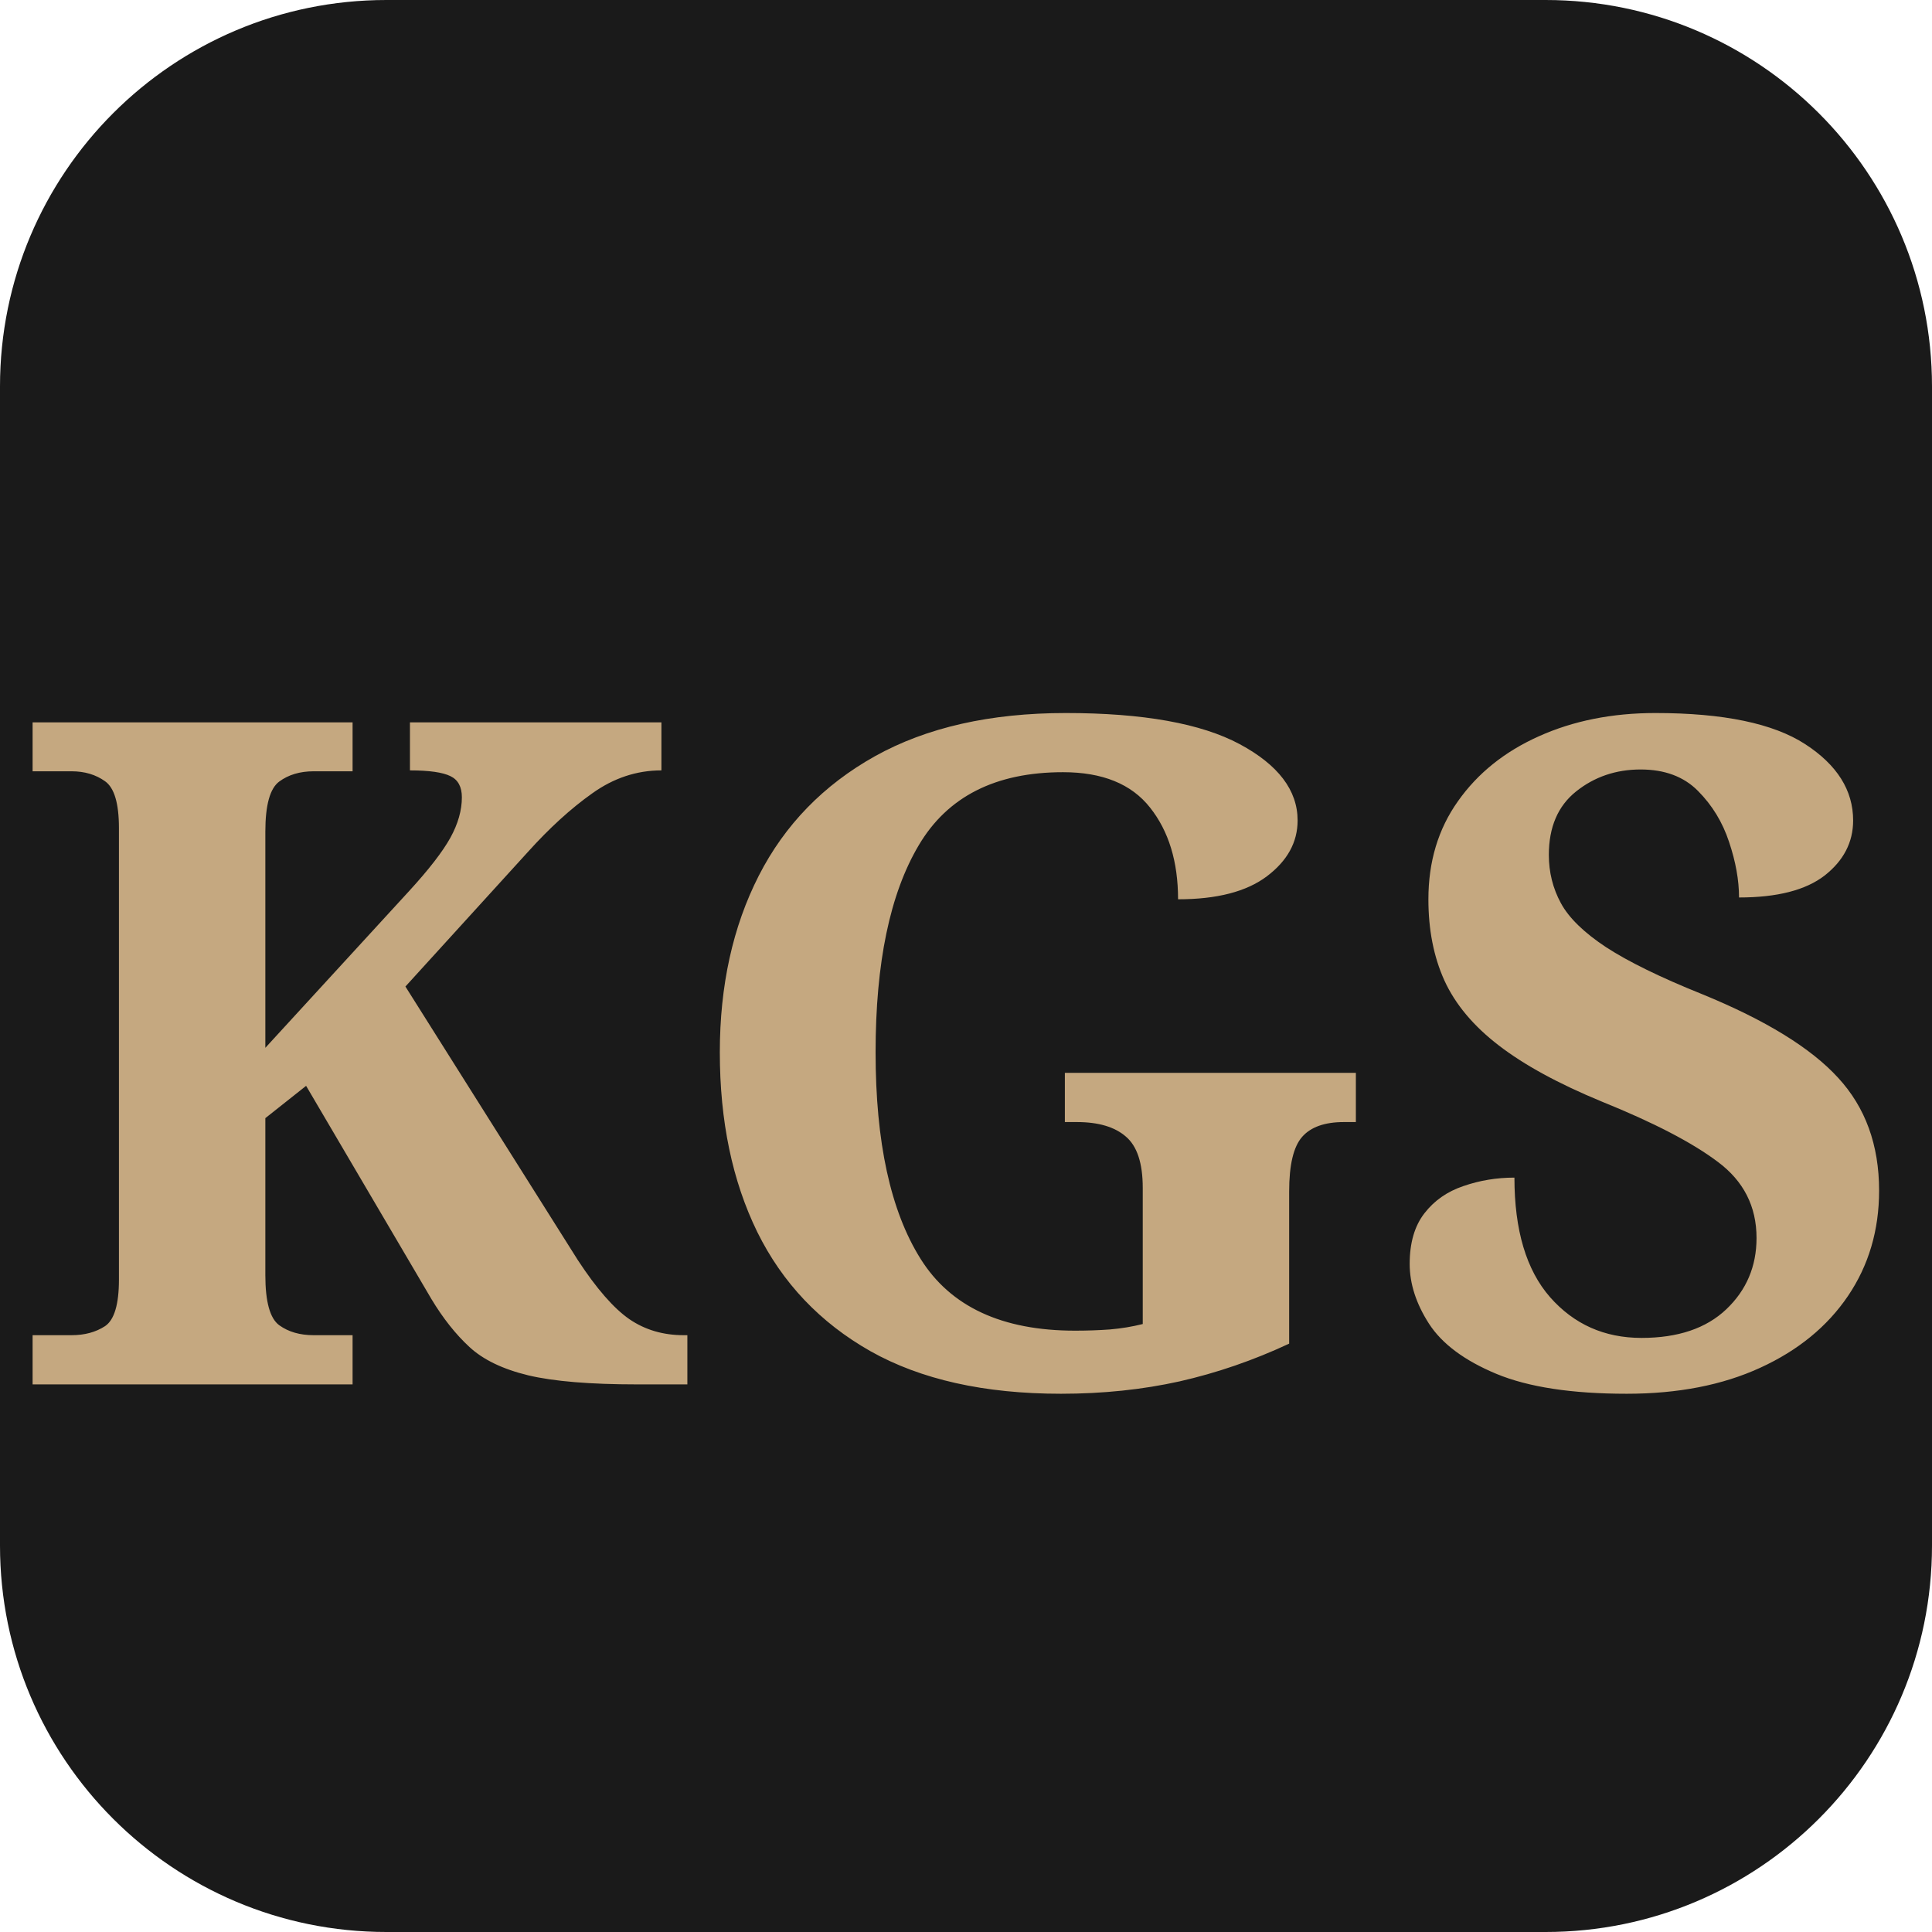
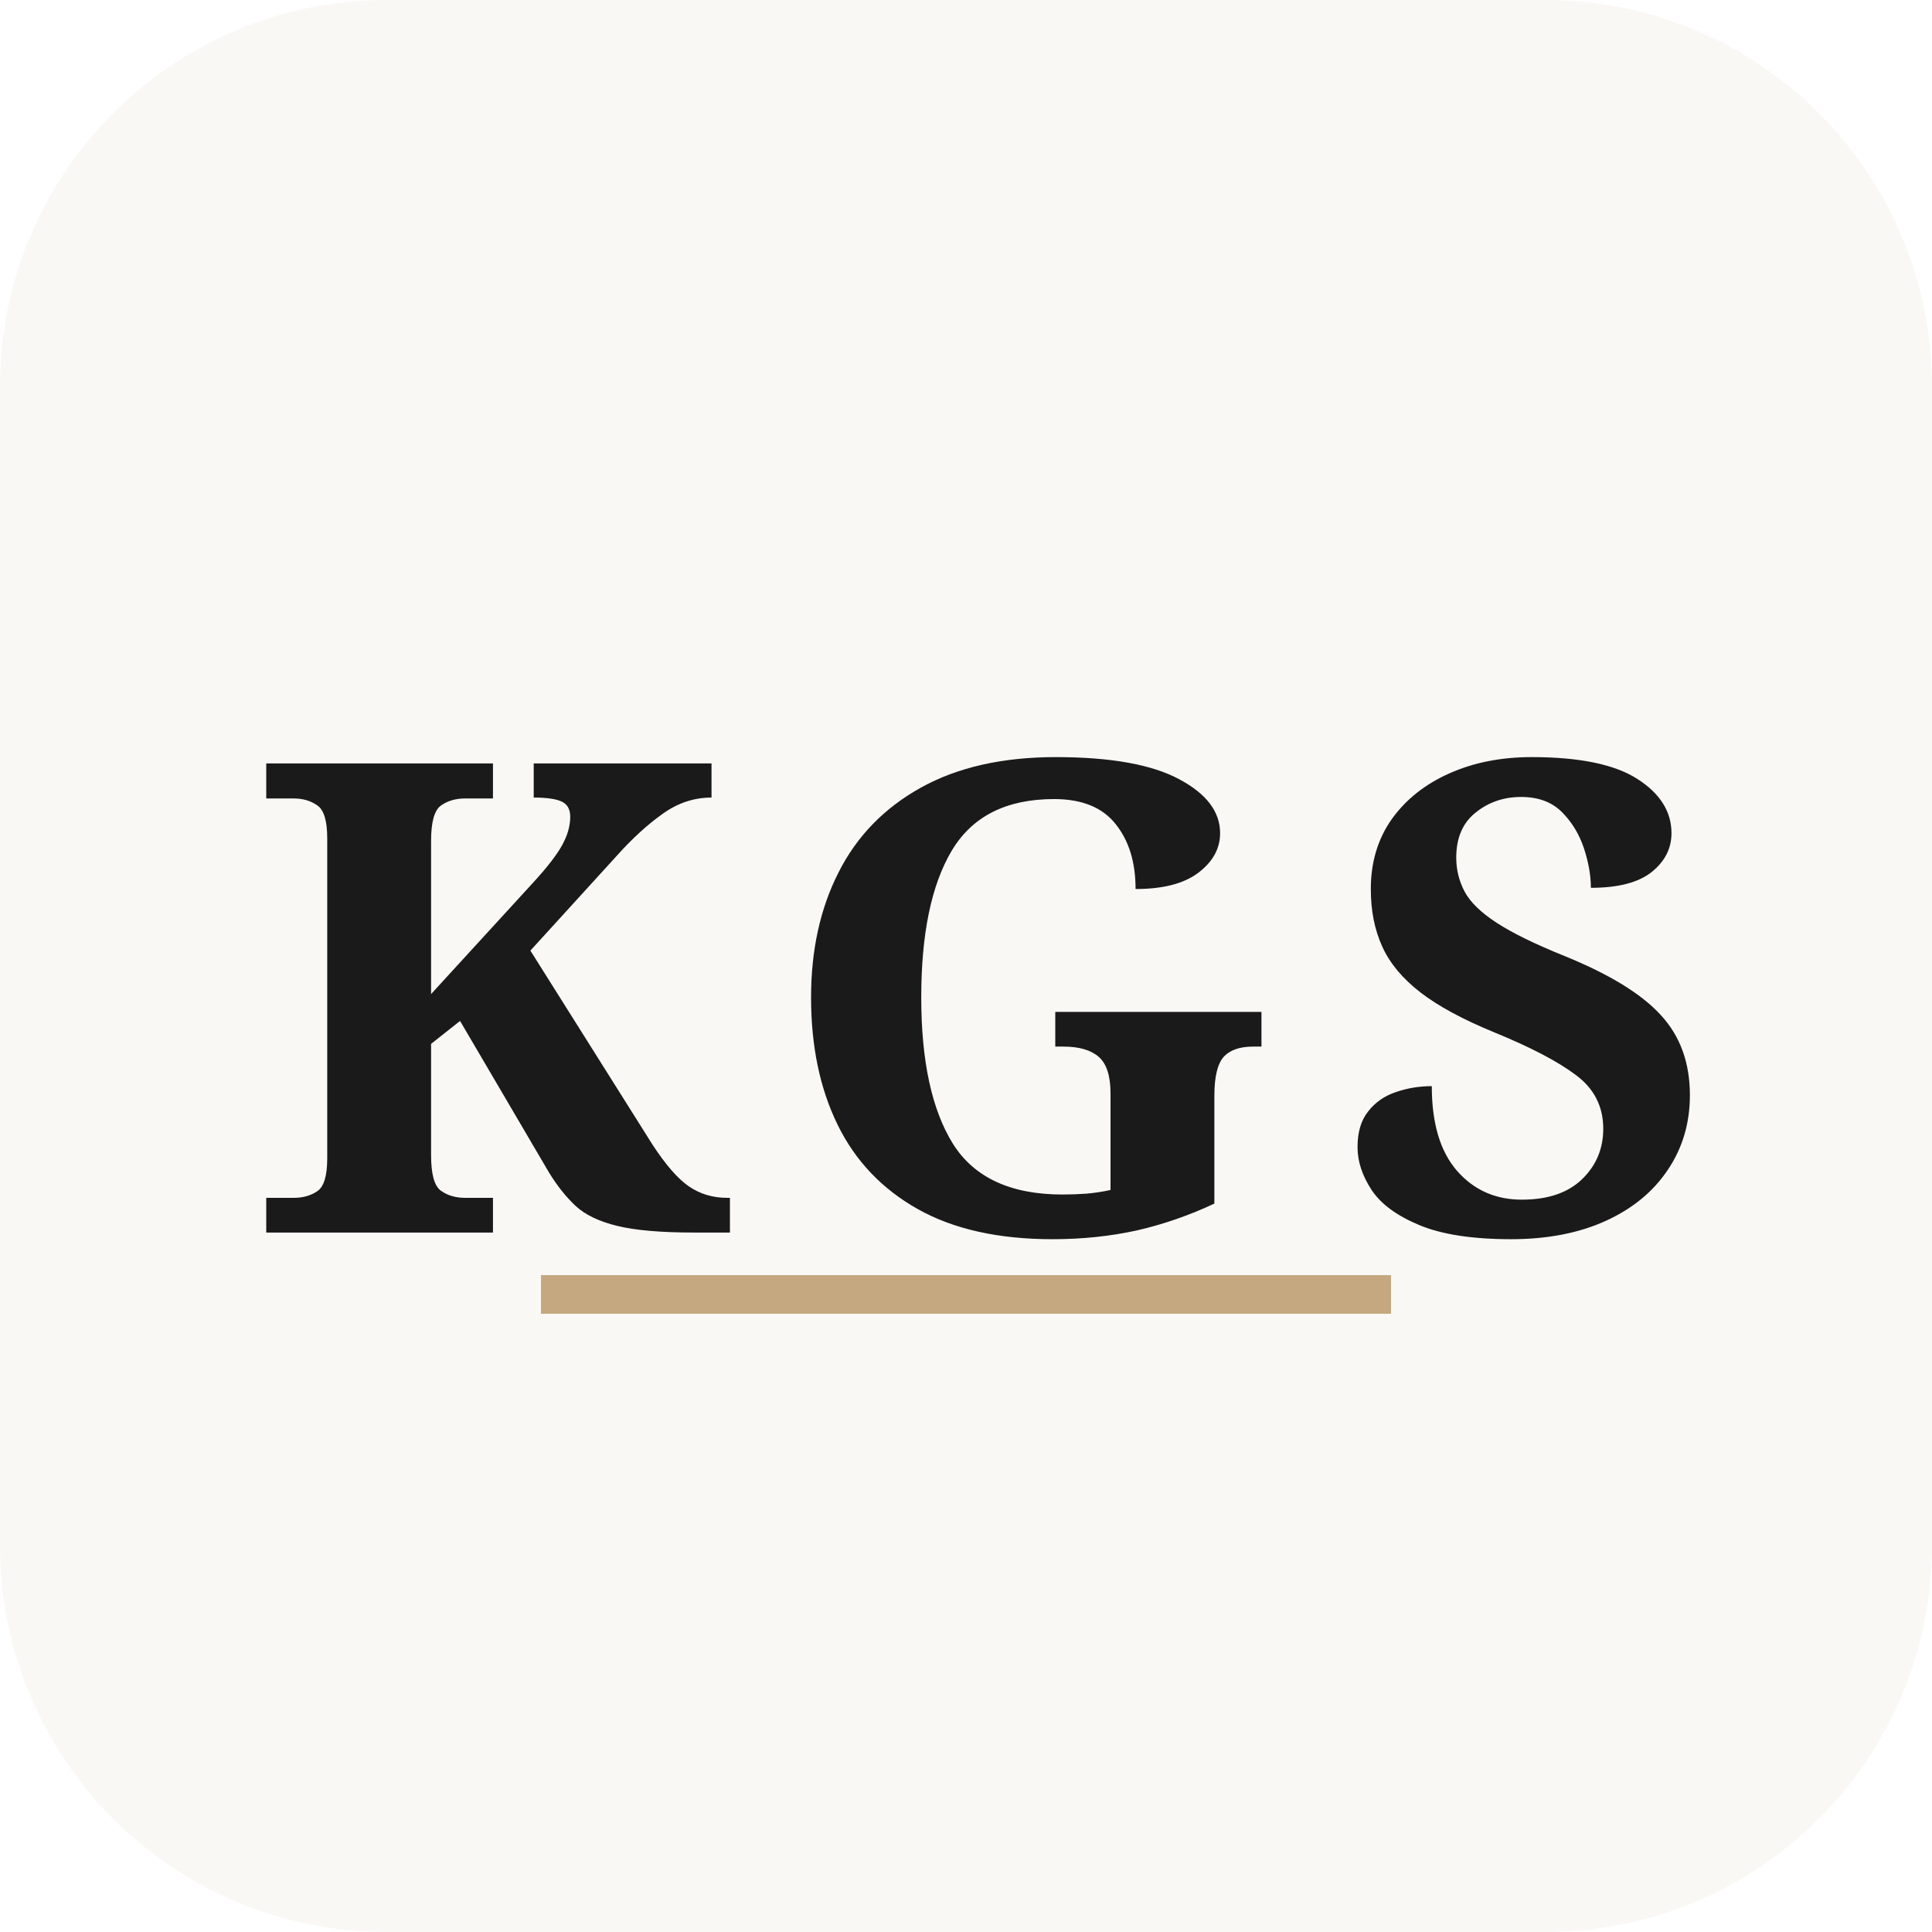
<svg xmlns="http://www.w3.org/2000/svg" viewBox="0 0 100 100">
-   <rect width="100" height="100" rx="20" fill="#1A1A1A" />
-   <text x="50%" y="55%" font-family="serif" font-size="48" font-weight="bold" fill="#C5A880" text-anchor="middle" dominant-baseline="middle">KGS</text>
+   <rect width="100" height="100" rx="20" fill="#FAF8F4" />
+   <text x="51%" y="52%" font-family="Georgia, 'Crimson Pro', serif" font-size="34" font-weight="600" letter-spacing="3" fill="#1A1A1A" text-anchor="middle" dominant-baseline="middle">KGS</text>
+   <rect x="28" y="66" width="44" height="2" fill="#C5A880" />
</svg>
